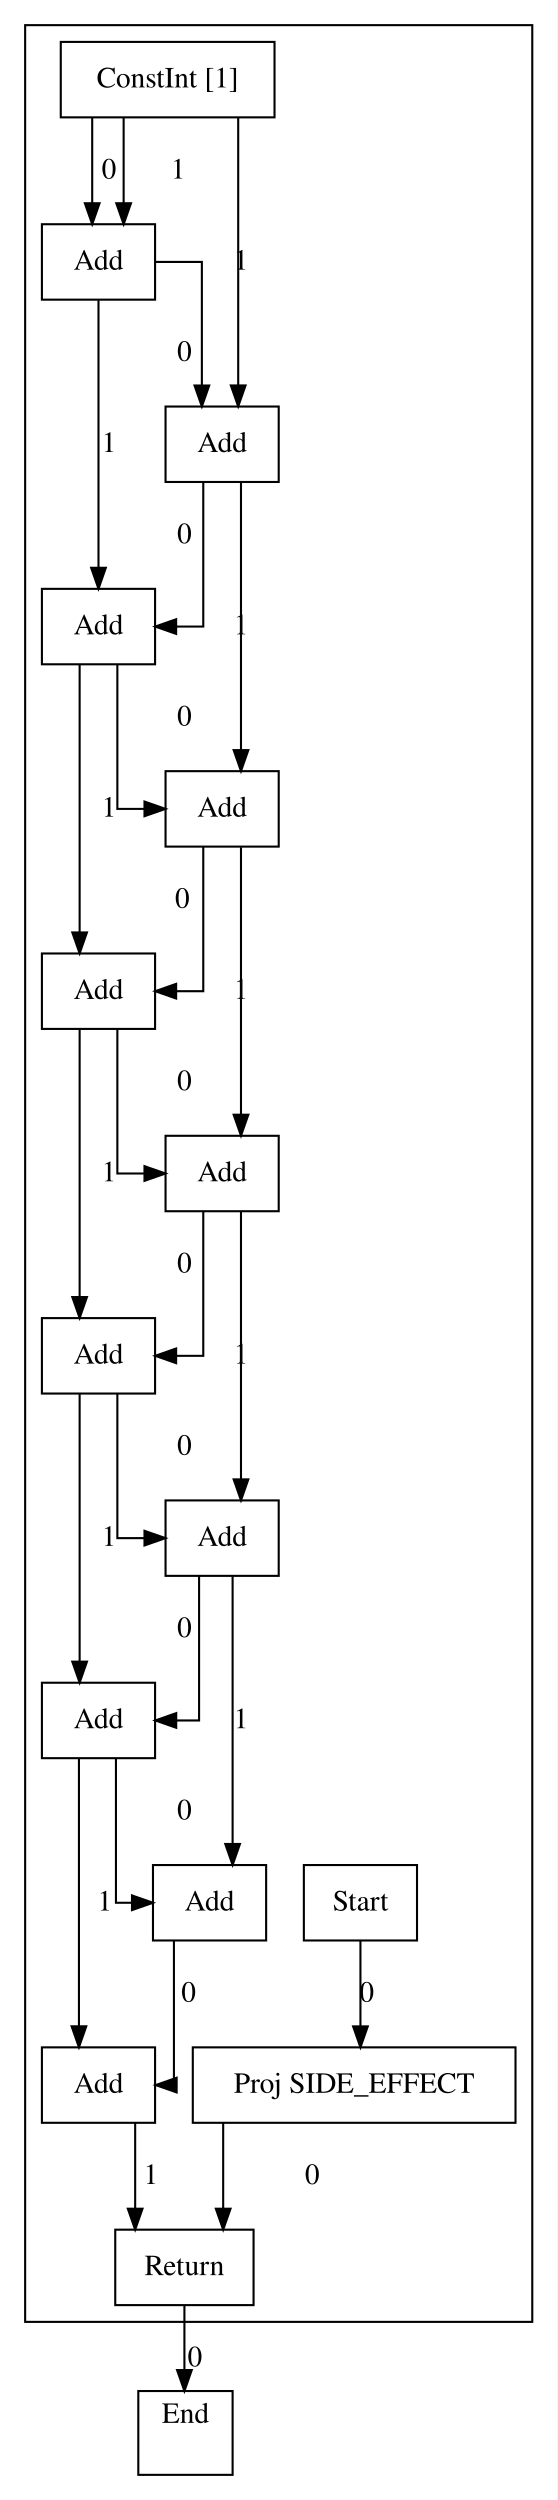
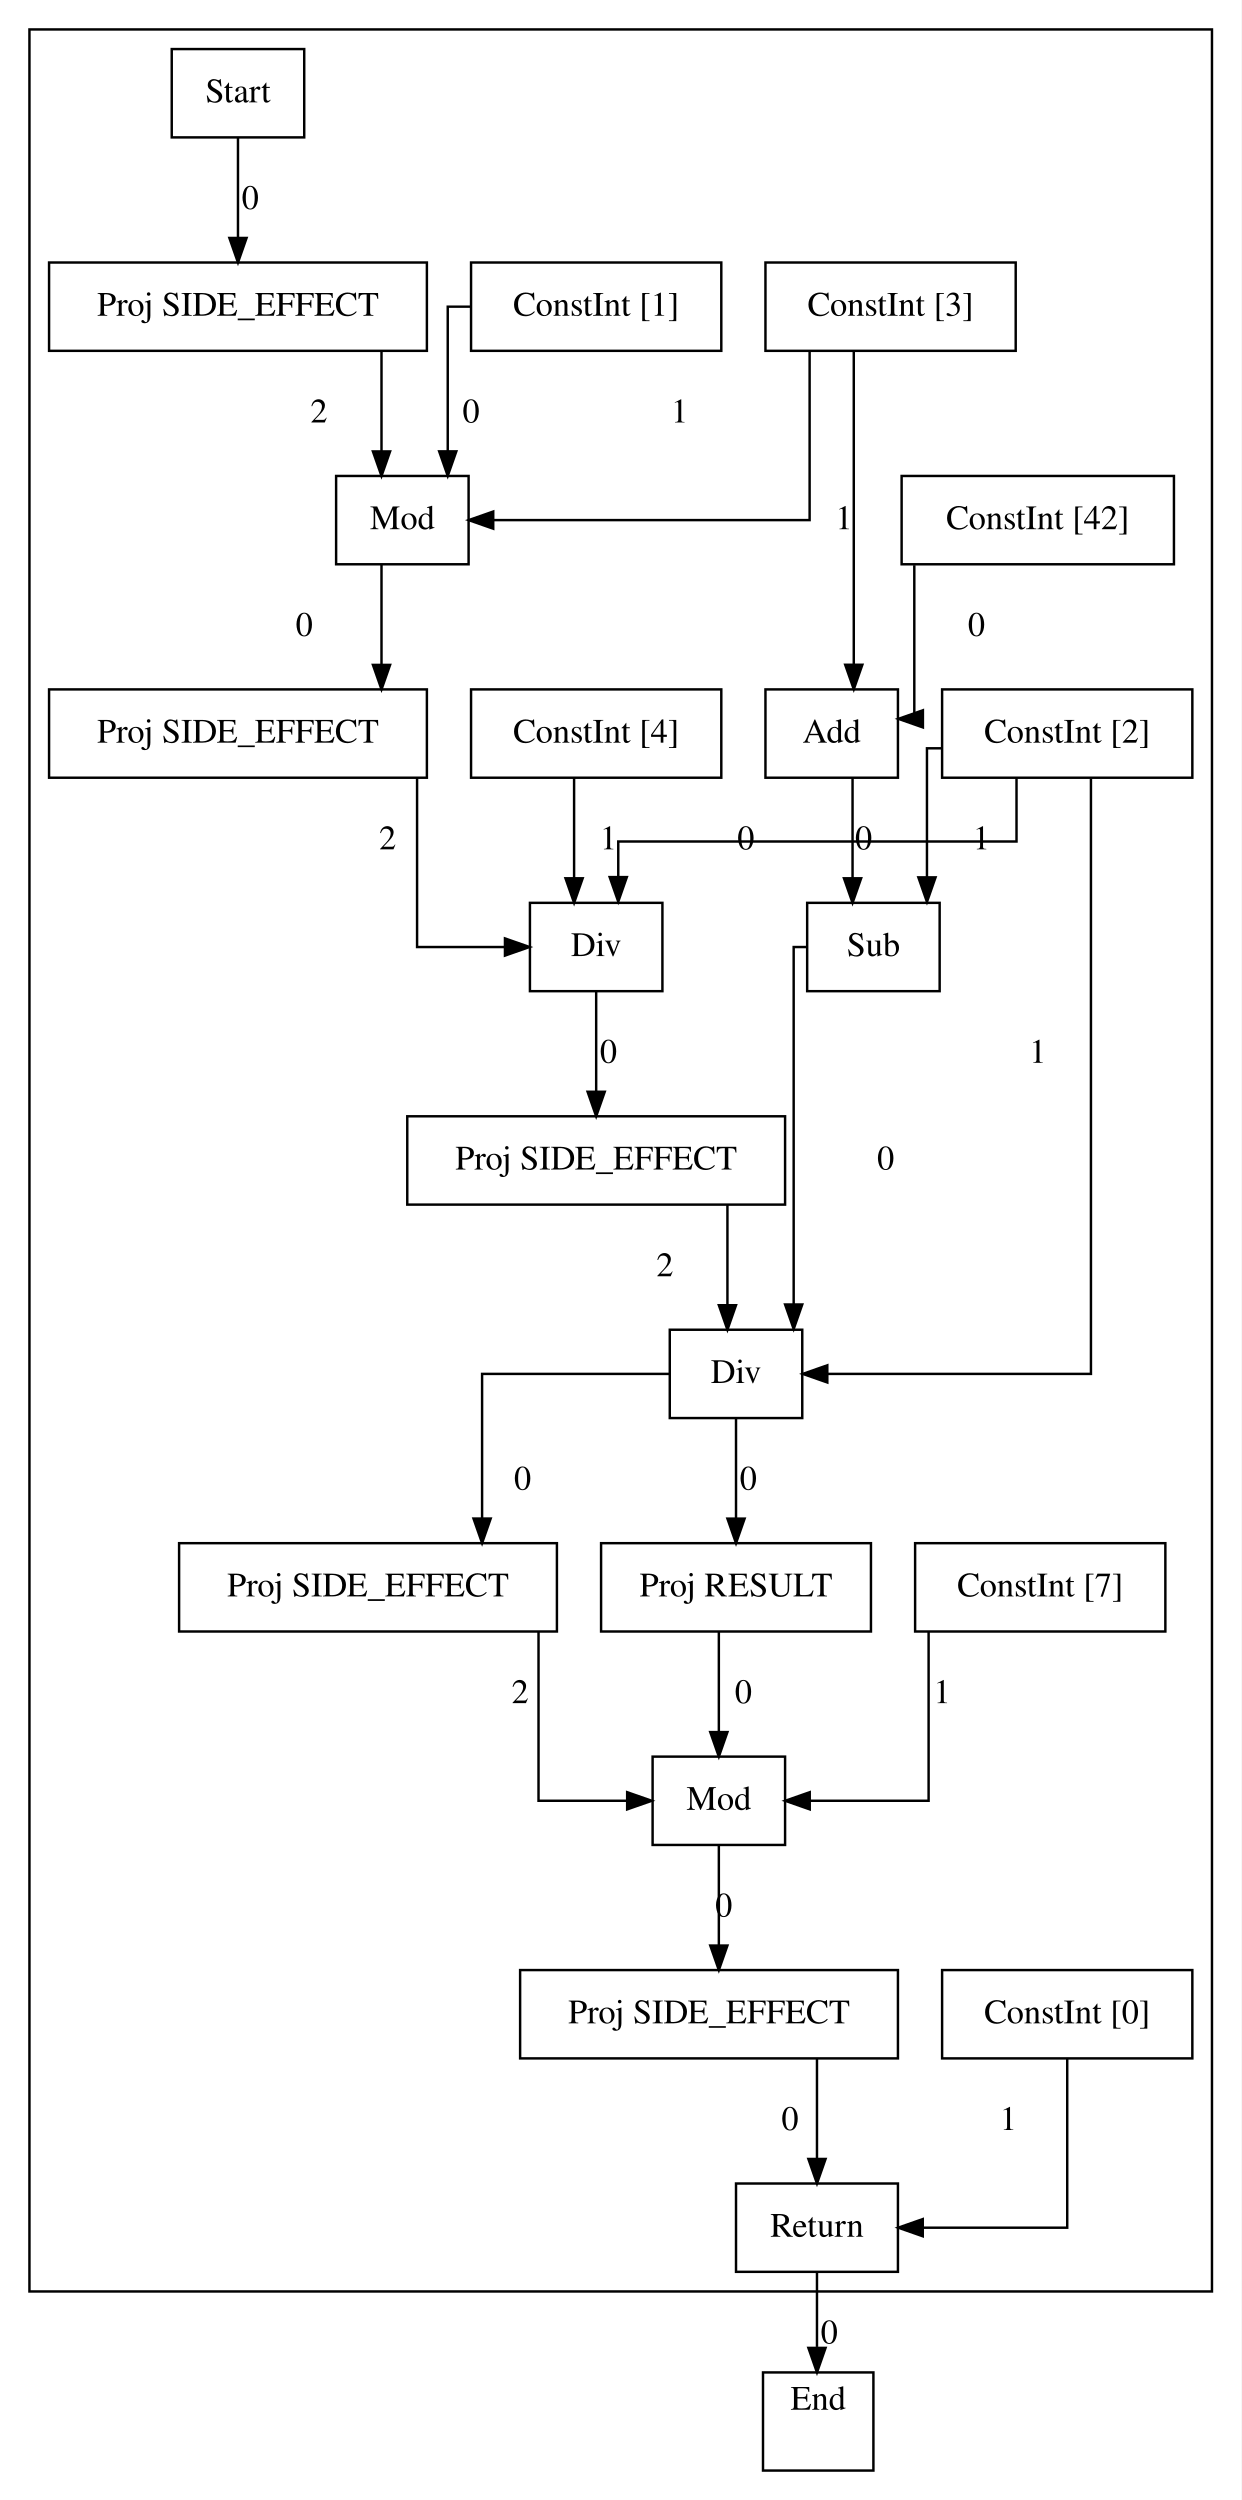
- <svg xmlns="http://www.w3.org/2000/svg" xmlns:xlink="http://www.w3.org/1999/xlink" width="266pt" height="1193pt" viewBox="0.00 0.00 266.00 1193.00">
-   <g id="graph0" class="graph" transform="scale(1 1) rotate(0) translate(4 1189)">
-     <polygon fill="white" stroke="transparent" points="-4,4 -4,-1189 262,-1189 262,4 -4,4" />
+ <svg xmlns="http://www.w3.org/2000/svg" xmlns:xlink="http://www.w3.org/1999/xlink" width="506pt" height="1019pt" viewBox="0.00 0.00 506.00 1019.00">
+   <g id="graph0" class="graph" transform="scale(1 1) rotate(0) translate(4 1015)">
+     <polygon fill="white" stroke="transparent" points="-4,4 -4,-1015 502,-1015 502,4 -4,4" />
    <g id="clust1" class="cluster">
-       <polygon fill="none" stroke="black" points="8,-81 8,-1177 250,-1177 250,-81 8,-81" />
+       <polygon fill="none" stroke="black" points="8,-81 8,-1003 490,-1003 490,-81 8,-81" />
    </g>
    <g id="clust2" class="cluster">
-       <polygon fill="none" stroke="black" points="62,-8 62,-48 107,-48 107,-8 62,-8" />
-       <text text-anchor="middle" x="84.5" y="-32.8" font-family="Times,serif" font-size="14.00">End</text>
+       <polygon fill="none" stroke="black" points="307,-8 307,-48 352,-48 352,-8 307,-8" />
+       <text text-anchor="middle" x="329.5" y="-32.8" font-family="Times,serif" font-size="14.00">End</text>
    </g>
    <g id="node2" class="node">
      <g id="a_node2">
-         <a xlink:title="source span: [14:11|14:24]">
-           <polygon fill="none" stroke="black" points="70,-908 16,-908 16,-872 70,-872 70,-908" />
-           <text text-anchor="middle" x="43" y="-886.3" font-family="Times,serif" font-size="14.00">Add</text>
-         </a>
-       </g>
+         <a xlink:title="source span: [3:10|3:11]">
+           <polygon fill="none" stroke="black" points="410,-908 308,-908 308,-872 410,-872 410,-908" />
+           <text text-anchor="middle" x="359" y="-886.3" font-family="Times,serif" font-size="14.00">ConstInt [3]</text>
+         </a>
+       </g>
+     </g>
+     <g id="node9" class="node">
+       <g id="a_node9">
+         <a xlink:title="source span: [9:2|9:8]">
+           <polygon fill="none" stroke="black" points="362,-734 308,-734 308,-698 362,-698 362,-734" />
+           <text text-anchor="middle" x="335" y="-712.3" font-family="Times,serif" font-size="14.00">Add</text>
+         </a>
+       </g>
+     </g>
+     <g id="edge9" class="edge">
+       <path fill="none" stroke="black" d="M344,-871.71C344,-871.71 344,-744.05 344,-744.05" />
+       <polygon fill="black" stroke="black" points="347.5,-744.05 344,-734.05 340.5,-744.05 347.5,-744.05" />
+       <text text-anchor="middle" x="340" y="-799.3" font-family="Times,serif" font-size="14.00">1</text>
+     </g>
+     <g id="node11" class="node">
+       <g id="a_node11">
+         <a xlink:title="source span: [6:6|6:11]">
+           <polygon fill="none" stroke="black" points="187,-821 133,-821 133,-785 187,-785 187,-821" />
+           <text text-anchor="middle" x="160" y="-799.3" font-family="Times,serif" font-size="14.00">Mod</text>
+         </a>
+       </g>
+     </g>
+     <g id="edge19" class="edge">
+       <path fill="none" stroke="black" d="M326,-871.97C326,-846.49 326,-803 326,-803 326,-803 197.04,-803 197.04,-803" />
+       <polygon fill="black" stroke="black" points="197.04,-799.5 187.04,-803 197.04,-806.5 197.04,-799.5" />
+       <text text-anchor="middle" x="273" y="-842.8" font-family="Times,serif" font-size="14.00">1</text>
+     </g>
+     <g id="node3" class="node">
+       <g id="a_node3">
+         <a xlink:title="source span: [2:10|2:11]">
+           <polygon fill="none" stroke="black" points="482,-734 380,-734 380,-698 482,-698 482,-734" />
+           <text text-anchor="middle" x="431" y="-712.3" font-family="Times,serif" font-size="14.00">ConstInt [2]</text>
+         </a>
+       </g>
+     </g>
+     <g id="node5" class="node">
+       <g id="a_node5">
+         <a xlink:title="source span: [7:6|7:11]">
+           <polygon fill="none" stroke="black" points="266,-647 212,-647 212,-611 266,-611 266,-647" />
+           <text text-anchor="middle" x="239" y="-625.3" font-family="Times,serif" font-size="14.00">Div</text>
+         </a>
+       </g>
+     </g>
+     <g id="edge14" class="edge">
+       <path fill="none" stroke="black" d="M410.33,-697.85C410.33,-685.73 410.33,-672 410.33,-672 410.33,-672 248,-672 248,-672 248,-672 248,-657.49 248,-657.49" />
+       <polygon fill="black" stroke="black" points="251.5,-657.49 248,-647.49 244.5,-657.49 251.5,-657.49" />
+       <text text-anchor="middle" x="300" y="-668.8" font-family="Times,serif" font-size="14.00">0</text>
+     </g>
+     <g id="node21" class="node">
+       <g id="a_node21">
+         <a xlink:title="source span: [10:2|10:8]">
+           <polygon fill="none" stroke="black" points="379,-647 325,-647 325,-611 379,-611 379,-647" />
+           <text text-anchor="middle" x="352" y="-625.3" font-family="Times,serif" font-size="14.00">Sub</text>
+         </a>
+       </g>
+     </g>
+     <g id="edge10" class="edge">
+       <path fill="none" stroke="black" d="M379.95,-710C376.19,-710 373.83,-710 373.83,-710 373.83,-710 373.83,-657.38 373.83,-657.38" />
+       <polygon fill="black" stroke="black" points="377.33,-657.38 373.83,-647.38 370.33,-657.38 377.33,-657.38" />
+       <text text-anchor="middle" x="396" y="-668.8" font-family="Times,serif" font-size="14.00">1</text>
+     </g>
+     <g id="node22" class="node">
+       <g id="a_node22">
+         <a xlink:title="source span: [11:2|11:8]">
+           <polygon fill="none" stroke="black" points="323,-473 269,-473 269,-437 323,-437 323,-473" />
+           <text text-anchor="middle" x="296" y="-451.3" font-family="Times,serif" font-size="14.00">Div</text>
+         </a>
+       </g>
+     </g>
+     <g id="edge11" class="edge">
+       <path fill="none" stroke="black" d="M440.67,-697.65C440.67,-638.24 440.67,-455 440.67,-455 440.67,-455 333.21,-455 333.21,-455" />
+       <polygon fill="black" stroke="black" points="333.21,-451.5 323.21,-455 333.21,-458.5 333.21,-451.5" />
+       <text text-anchor="middle" x="419" y="-581.8" font-family="Times,serif" font-size="14.00">1</text>
+     </g>
+     <g id="node4" class="node">
+       <g id="a_node4">
+         <a xlink:title="source span: [7:6|7:11]">
+           <polygon fill="none" stroke="black" points="316,-560 162,-560 162,-524 316,-524 316,-560" />
+           <text text-anchor="middle" x="239" y="-538.3" font-family="Times,serif" font-size="14.00">Proj SIDE_EFFECT</text>
+         </a>
+       </g>
+     </g>
+     <g id="edge12" class="edge">
+       <path fill="none" stroke="black" d="M292.5,-523.97C292.5,-523.97 292.5,-483 292.5,-483" />
+       <polygon fill="black" stroke="black" points="296,-483 292.5,-473 289,-483 296,-483" />
+       <text text-anchor="middle" x="267" y="-494.8" font-family="Times,serif" font-size="14.00">2</text>
+     </g>
+     <g id="edge13" class="edge">
+       <path fill="none" stroke="black" d="M239,-610.97C239,-610.97 239,-570 239,-570" />
+       <polygon fill="black" stroke="black" points="242.5,-570 239,-560 235.5,-570 242.5,-570" />
+       <text text-anchor="middle" x="244" y="-581.8" font-family="Times,serif" font-size="14.00">0</text>
    </g>
    <g id="node6" class="node">
      <g id="a_node6">
-         <a xlink:title="source span: [22:11|22:24]">
-           <polygon fill="none" stroke="black" points="70,-734 16,-734 16,-698 70,-698 70,-734" />
-           <text text-anchor="middle" x="43" y="-712.3" font-family="Times,serif" font-size="14.00">Add</text>
-         </a>
-       </g>
-     </g>
-     <g id="edge20" class="edge">
-       <path fill="none" stroke="black" d="M34,-871.71C34,-871.71 34,-744.05 34,-744.05" />
-       <polygon fill="black" stroke="black" points="37.5,-744.05 34,-734.05 30.5,-744.05 37.5,-744.05" />
-       <text text-anchor="middle" x="48" y="-799.3" font-family="Times,serif" font-size="14.00">1</text>
+         <a xlink:title="source span: [6:6|6:11]">
+           <polygon fill="none" stroke="black" points="170,-734 16,-734 16,-698 170,-698 170,-734" />
+           <text text-anchor="middle" x="93" y="-712.3" font-family="Times,serif" font-size="14.00">Proj SIDE_EFFECT</text>
+         </a>
+       </g>
+     </g>
+     <g id="edge16" class="edge">
+       <path fill="none" stroke="black" d="M166,-697.97C166,-672.49 166,-629 166,-629 166,-629 201.82,-629 201.82,-629" />
+       <polygon fill="black" stroke="black" points="201.82,-632.5 211.82,-629 201.82,-625.5 201.82,-632.5" />
+       <text text-anchor="middle" x="154" y="-668.8" font-family="Times,serif" font-size="14.00">2</text>
+     </g>
+     <g id="node7" class="node">
+       <g id="a_node7">
+         <a xlink:title="source span: [0:0|15:1]">
+           <polygon fill="none" stroke="black" points="120,-995 66,-995 66,-959 120,-959 120,-995" />
+           <text text-anchor="middle" x="93" y="-973.3" font-family="Times,serif" font-size="14.00">Start</text>
+         </a>
+       </g>
+     </g>
+     <g id="node17" class="node">
+       <g id="a_node17">
+         <a xlink:title="source span: [0:0|15:1]">
+           <polygon fill="none" stroke="black" points="170,-908 16,-908 16,-872 170,-872 170,-908" />
+           <text text-anchor="middle" x="93" y="-886.3" font-family="Times,serif" font-size="14.00">Proj SIDE_EFFECT</text>
+         </a>
+       </g>
+     </g>
+     <g id="edge21" class="edge">
+       <path fill="none" stroke="black" d="M93,-958.97C93,-958.97 93,-918 93,-918" />
+       <polygon fill="black" stroke="black" points="96.5,-918 93,-908 89.5,-918 96.5,-918" />
+       <text text-anchor="middle" x="98" y="-929.8" font-family="Times,serif" font-size="14.00">0</text>
    </g>
    <g id="node8" class="node">
      <g id="a_node8">
-         <a xlink:title="source span: [18:11|18:24]">
-           <polygon fill="none" stroke="black" points="129,-821 75,-821 75,-785 129,-785 129,-821" />
-           <text text-anchor="middle" x="102" y="-799.3" font-family="Times,serif" font-size="14.00">Add</text>
-         </a>
-       </g>
-     </g>
-     <g id="edge12" class="edge">
-       <path fill="none" stroke="black" d="M52,-871.97C52,-846.49 52,-803 52,-803 52,-803 64.95,-803 64.95,-803" />
-       <polygon fill="black" stroke="black" points="64.95,-806.5 74.95,-803 64.95,-799.5 64.95,-806.5" />
-       <text text-anchor="middle" x="84" y="-842.8" font-family="Times,serif" font-size="14.00">0</text>
-     </g>
-     <g id="node3" class="node">
-       <g id="a_node3">
-         <a xlink:title="source span: [42:11|42:24]">
-           <polygon fill="none" stroke="black" points="123,-299 69,-299 69,-263 123,-263 123,-299" />
-           <text text-anchor="middle" x="96" y="-277.3" font-family="Times,serif" font-size="14.00">Add</text>
-         </a>
-       </g>
-     </g>
-     <g id="node9" class="node">
-       <g id="a_node9">
-         <a xlink:title="source span: [46:11|46:24]">
-           <polygon fill="none" stroke="black" points="70,-212 16,-212 16,-176 70,-176 70,-212" />
-           <text text-anchor="middle" x="43" y="-190.3" font-family="Times,serif" font-size="14.00">Add</text>
-         </a>
-       </g>
-     </g>
-     <g id="edge5" class="edge">
-       <path fill="none" stroke="black" d="M79,-262.97C79,-237.49 79,-194 79,-194 79,-194 78.13,-194 78.13,-194" />
-       <polygon fill="black" stroke="black" points="80.29,-190.5 70.29,-194 80.29,-197.5 80.29,-190.5" />
-       <text text-anchor="middle" x="86" y="-233.8" font-family="Times,serif" font-size="14.00">0</text>
-     </g>
-     <g id="node4" class="node">
-       <g id="a_node4">
-         <a xlink:title="source span: [38:11|38:24]">
-           <polygon fill="none" stroke="black" points="70,-386 16,-386 16,-350 70,-350 70,-386" />
-           <text text-anchor="middle" x="43" y="-364.3" font-family="Times,serif" font-size="14.00">Add</text>
-         </a>
-       </g>
-     </g>
-     <g id="edge6" class="edge">
-       <path fill="none" stroke="black" d="M51.33,-349.97C51.33,-324.49 51.33,-281 51.33,-281 51.33,-281 58.99,-281 58.99,-281" />
-       <polygon fill="black" stroke="black" points="58.99,-284.5 68.99,-281 58.99,-277.5 58.99,-284.5" />
-       <text text-anchor="middle" x="84" y="-320.8" font-family="Times,serif" font-size="14.00">0</text>
-     </g>
-     <g id="edge26" class="edge">
-       <path fill="none" stroke="black" d="M33.67,-349.71C33.67,-349.71 33.67,-222.05 33.67,-222.05" />
-       <polygon fill="black" stroke="black" points="37.17,-222.05 33.67,-212.05 30.17,-222.05 37.17,-222.05" />
-       <text text-anchor="middle" x="46" y="-277.3" font-family="Times,serif" font-size="14.00">1</text>
-     </g>
-     <g id="node5" class="node">
-       <g id="a_node5">
-         <a xlink:title="source span: [26:11|26:24]">
-           <polygon fill="none" stroke="black" points="129,-647 75,-647 75,-611 129,-611 129,-647" />
-           <text text-anchor="middle" x="102" y="-625.3" font-family="Times,serif" font-size="14.00">Add</text>
-         </a>
-       </g>
-     </g>
-     <g id="node7" class="node">
-       <g id="a_node7">
-         <a xlink:title="source span: [34:11|34:24]">
-           <polygon fill="none" stroke="black" points="129,-473 75,-473 75,-437 129,-437 129,-473" />
-           <text text-anchor="middle" x="102" y="-451.3" font-family="Times,serif" font-size="14.00">Add</text>
-         </a>
-       </g>
-     </g>
-     <g id="edge23" class="edge">
-       <path fill="none" stroke="black" d="M111,-610.71C111,-610.71 111,-483.05 111,-483.05" />
-       <polygon fill="black" stroke="black" points="114.5,-483.05 111,-473.05 107.5,-483.05 114.5,-483.05" />
-       <text text-anchor="middle" x="111" y="-538.3" font-family="Times,serif" font-size="14.00">1</text>
+         <a xlink:title="source span: [14:9|14:10]">
+           <polygon fill="none" stroke="black" points="482,-212 380,-212 380,-176 482,-176 482,-212" />
+           <text text-anchor="middle" x="431" y="-190.3" font-family="Times,serif" font-size="14.00">ConstInt [0]</text>
+         </a>
+       </g>
+     </g>
+     <g id="node20" class="node">
+       <g id="a_node20">
+         <a xlink:title="source span: [14:2|14:10]">
+           <polygon fill="none" stroke="black" points="362,-125 296,-125 296,-89 362,-89 362,-125" />
+           <text text-anchor="middle" x="329" y="-103.3" font-family="Times,serif" font-size="14.00">Return</text>
+         </a>
+       </g>
+     </g>
+     <g id="edge25" class="edge">
+       <path fill="none" stroke="black" d="M431,-175.97C431,-150.49 431,-107 431,-107 431,-107 372.12,-107 372.12,-107" />
+       <polygon fill="black" stroke="black" points="372.12,-103.5 362.12,-107 372.12,-110.5 372.12,-103.5" />
+       <text text-anchor="middle" x="407" y="-146.8" font-family="Times,serif" font-size="14.00">1</text>
+     </g>
+     <g id="edge7" class="edge">
+       <path fill="none" stroke="black" d="M343.5,-697.97C343.5,-697.97 343.5,-657 343.5,-657" />
+       <polygon fill="black" stroke="black" points="347,-657 343.5,-647 340,-657 347,-657" />
+       <text text-anchor="middle" x="348" y="-668.8" font-family="Times,serif" font-size="14.00">0</text>
    </g>
    <g id="node10" class="node">
      <g id="a_node10">
-         <a xlink:title="source span: [30:11|30:24]">
-           <polygon fill="none" stroke="black" points="70,-560 16,-560 16,-524 70,-524 70,-560" />
-           <text text-anchor="middle" x="43" y="-538.3" font-family="Times,serif" font-size="14.00">Add</text>
-         </a>
-       </g>
-     </g>
-     <g id="edge9" class="edge">
-       <path fill="none" stroke="black" d="M93,-610.97C93,-585.49 93,-542 93,-542 93,-542 80.05,-542 80.05,-542" />
-       <polygon fill="black" stroke="black" points="80.05,-538.5 70.05,-542 80.05,-545.5 80.05,-538.5" />
-       <text text-anchor="middle" x="84" y="-581.8" font-family="Times,serif" font-size="14.00">0</text>
-     </g>
-     <g id="edge10" class="edge">
-       <path fill="none" stroke="black" d="M52,-697.97C52,-672.49 52,-629 52,-629 52,-629 64.95,-629 64.95,-629" />
-       <polygon fill="black" stroke="black" points="64.95,-632.5 74.95,-629 64.95,-625.5 64.95,-632.5" />
-       <text text-anchor="middle" x="84" y="-668.8" font-family="Times,serif" font-size="14.00">0</text>
-     </g>
-     <g id="edge22" class="edge">
-       <path fill="none" stroke="black" d="M34,-697.71C34,-697.71 34,-570.05 34,-570.05" />
-       <polygon fill="black" stroke="black" points="37.5,-570.05 34,-560.05 30.5,-570.05 37.5,-570.05" />
-       <text text-anchor="middle" x="48" y="-625.3" font-family="Times,serif" font-size="14.00">1</text>
-     </g>
-     <g id="edge25" class="edge">
-       <path fill="none" stroke="black" d="M107,-436.71C107,-436.71 107,-309.05 107,-309.05" />
-       <polygon fill="black" stroke="black" points="110.5,-309.05 107,-299.05 103.5,-309.05 110.5,-309.05" />
-       <text text-anchor="middle" x="111" y="-364.3" font-family="Times,serif" font-size="14.00">1</text>
-     </g>
-     <g id="edge7" class="edge">
-       <path fill="none" stroke="black" d="M91,-436.97C91,-411.49 91,-368 91,-368 91,-368 80.09,-368 80.09,-368" />
-       <polygon fill="black" stroke="black" points="80.09,-364.5 70.09,-368 80.09,-371.5 80.09,-364.5" />
-       <text text-anchor="middle" x="84" y="-407.8" font-family="Times,serif" font-size="14.00">0</text>
-     </g>
-     <g id="edge21" class="edge">
-       <path fill="none" stroke="black" d="M111,-784.71C111,-784.71 111,-657.05 111,-657.05" />
-       <polygon fill="black" stroke="black" points="114.5,-657.05 111,-647.05 107.5,-657.05 114.5,-657.05" />
-       <text text-anchor="middle" x="111" y="-712.3" font-family="Times,serif" font-size="14.00">1</text>
-     </g>
-     <g id="edge11" class="edge">
-       <path fill="none" stroke="black" d="M93,-784.97C93,-759.49 93,-716 93,-716 93,-716 80.05,-716 80.05,-716" />
-       <polygon fill="black" stroke="black" points="80.05,-712.5 70.05,-716 80.05,-719.5 80.05,-712.5" />
-       <text text-anchor="middle" x="83" y="-755.8" font-family="Times,serif" font-size="14.00">0</text>
-     </g>
-     <g id="node11" class="node">
-       <g id="a_node11">
-         <a xlink:title="source span: [50:4|50:14]">
-           <polygon fill="none" stroke="black" points="117,-125 51,-125 51,-89 117,-89 117,-125" />
-           <text text-anchor="middle" x="84" y="-103.3" font-family="Times,serif" font-size="14.00">Return</text>
-         </a>
-       </g>
-     </g>
-     <g id="edge4" class="edge">
-       <path fill="none" stroke="black" d="M60.5,-175.97C60.5,-175.97 60.5,-135 60.5,-135" />
-       <polygon fill="black" stroke="black" points="64,-135 60.5,-125 57,-135 64,-135" />
-       <text text-anchor="middle" x="68" y="-146.8" font-family="Times,serif" font-size="14.00">1</text>
-     </g>
-     <g id="edge24" class="edge">
-       <path fill="none" stroke="black" d="M34,-523.71C34,-523.71 34,-396.05 34,-396.05" />
-       <polygon fill="black" stroke="black" points="37.5,-396.05 34,-386.05 30.5,-396.05 37.5,-396.05" />
-       <text text-anchor="middle" x="48" y="-451.3" font-family="Times,serif" font-size="14.00">1</text>
-     </g>
-     <g id="edge8" class="edge">
-       <path fill="none" stroke="black" d="M52,-523.97C52,-498.49 52,-455 52,-455 52,-455 64.95,-455 64.95,-455" />
-       <polygon fill="black" stroke="black" points="64.95,-458.5 74.95,-455 64.95,-451.5 64.95,-458.5" />
-       <text text-anchor="middle" x="84" y="-494.8" font-family="Times,serif" font-size="14.00">0</text>
-     </g>
-     <g id="edge1" class="edge">
-       <path fill="none" stroke="black" d="M84,-88.69C84,-88.69 84,-73.63 84,-58.39" />
-       <polygon fill="black" stroke="black" points="87.5,-58 84,-48 80.5,-58 87.5,-58" />
-       <text text-anchor="middle" x="89" y="-59.8" font-family="Times,serif" font-size="14.00">0</text>
+         <a xlink:title="source span: [7:10|7:11]">
+           <polygon fill="none" stroke="black" points="290,-734 188,-734 188,-698 290,-698 290,-734" />
+           <text text-anchor="middle" x="239" y="-712.3" font-family="Times,serif" font-size="14.00">ConstInt [4]</text>
+         </a>
+       </g>
+     </g>
+     <g id="edge15" class="edge">
+       <path fill="none" stroke="black" d="M230,-697.97C230,-697.97 230,-657 230,-657" />
+       <polygon fill="black" stroke="black" points="233.5,-657 230,-647 226.5,-657 233.5,-657" />
+       <text text-anchor="middle" x="244" y="-668.8" font-family="Times,serif" font-size="14.00">1</text>
+     </g>
+     <g id="edge17" class="edge">
+       <path fill="none" stroke="black" d="M151.5,-784.97C151.5,-784.97 151.5,-744 151.5,-744" />
+       <polygon fill="black" stroke="black" points="155,-744 151.5,-734 148,-744 155,-744" />
+       <text text-anchor="middle" x="120" y="-755.8" font-family="Times,serif" font-size="14.00">0</text>
    </g>
    <g id="node12" class="node">
      <g id="a_node12">
-         <a xlink:title="source span: [6:11|6:24]">
-           <polygon fill="none" stroke="black" points="70,-1082 16,-1082 16,-1046 70,-1046 70,-1082" />
-           <text text-anchor="middle" x="43" y="-1060.3" font-family="Times,serif" font-size="14.00">Add</text>
-         </a>
-       </g>
-     </g>
-     <g id="edge18" class="edge">
-       <path fill="none" stroke="black" d="M43,-1045.71C43,-1045.71 43,-918.05 43,-918.05" />
-       <polygon fill="black" stroke="black" points="46.5,-918.05 43,-908.05 39.5,-918.05 46.5,-918.05" />
-       <text text-anchor="middle" x="48" y="-973.3" font-family="Times,serif" font-size="14.00">1</text>
+         <a xlink:title="source span: [8:6|8:8]">
+           <polygon fill="none" stroke="black" points="474.5,-821 363.5,-821 363.5,-785 474.5,-785 474.5,-821" />
+           <text text-anchor="middle" x="419" y="-799.3" font-family="Times,serif" font-size="14.00">ConstInt [42]</text>
+         </a>
+       </g>
+     </g>
+     <g id="edge8" class="edge">
+       <path fill="none" stroke="black" d="M368.67,-784.62C368.67,-760.72 368.67,-722 368.67,-722 368.67,-722 368.02,-722 368.02,-722" />
+       <polygon fill="black" stroke="black" points="372.18,-718.5 362.18,-722 372.18,-725.5 372.18,-718.5" />
+       <text text-anchor="middle" x="394" y="-755.8" font-family="Times,serif" font-size="14.00">0</text>
+     </g>
+     <g id="node13" class="node">
+       <g id="a_node13">
+         <a xlink:title="source span: [12:7|12:8]">
+           <polygon fill="none" stroke="black" points="471,-386 369,-386 369,-350 471,-350 471,-386" />
+           <text text-anchor="middle" x="420" y="-364.3" font-family="Times,serif" font-size="14.00">ConstInt [7]</text>
+         </a>
+       </g>
+     </g>
+     <g id="node19" class="node">
+       <g id="a_node19">
+         <a xlink:title="source span: [12:2|12:8]">
+           <polygon fill="none" stroke="black" points="316,-299 262,-299 262,-263 316,-263 316,-299" />
+           <text text-anchor="middle" x="289" y="-277.3" font-family="Times,serif" font-size="14.00">Mod</text>
+         </a>
+       </g>
+     </g>
+     <g id="edge22" class="edge">
+       <path fill="none" stroke="black" d="M374.5,-349.97C374.5,-324.49 374.5,-281 374.5,-281 374.5,-281 326.05,-281 326.05,-281" />
+       <polygon fill="black" stroke="black" points="326.05,-277.5 316.05,-281 326.05,-284.5 326.05,-277.5" />
+       <text text-anchor="middle" x="380" y="-320.8" font-family="Times,serif" font-size="14.00">1</text>
+     </g>
+     <g id="node14" class="node">
+       <g id="a_node14">
+         <a xlink:title="source span: [11:2|11:8]">
+           <polygon fill="none" stroke="black" points="223,-386 69,-386 69,-350 223,-350 223,-386" />
+           <text text-anchor="middle" x="146" y="-364.3" font-family="Times,serif" font-size="14.00">Proj SIDE_EFFECT</text>
+         </a>
+       </g>
+     </g>
+     <g id="edge23" class="edge">
+       <path fill="none" stroke="black" d="M215.5,-349.97C215.5,-324.49 215.5,-281 215.5,-281 215.5,-281 251.63,-281 251.63,-281" />
+       <polygon fill="black" stroke="black" points="251.63,-284.5 261.63,-281 251.63,-277.5 251.63,-284.5" />
+       <text text-anchor="middle" x="208" y="-320.8" font-family="Times,serif" font-size="14.00">2</text>
+     </g>
+     <g id="node15" class="node">
+       <g id="a_node15">
+         <a xlink:title="source span: [12:2|12:8]">
+           <polygon fill="none" stroke="black" points="362,-212 208,-212 208,-176 362,-176 362,-212" />
+           <text text-anchor="middle" x="285" y="-190.3" font-family="Times,serif" font-size="14.00">Proj SIDE_EFFECT</text>
+         </a>
+       </g>
+     </g>
+     <g id="edge2" class="edge">
+       <path fill="none" stroke="black" d="M329,-175.97C329,-175.97 329,-135 329,-135" />
+       <polygon fill="black" stroke="black" points="332.5,-135 329,-125 325.5,-135 332.5,-135" />
+       <text text-anchor="middle" x="318" y="-146.8" font-family="Times,serif" font-size="14.00">0</text>
    </g>
    <g id="node16" class="node">
      <g id="a_node16">
-         <a xlink:title="source span: [10:11|10:24]">
-           <polygon fill="none" stroke="black" points="129,-995 75,-995 75,-959 129,-959 129,-995" />
-           <text text-anchor="middle" x="102" y="-973.3" font-family="Times,serif" font-size="14.00">Add</text>
-         </a>
-       </g>
-     </g>
-     <g id="edge14" class="edge">
-       <path fill="none" stroke="black" d="M70.26,-1064C81.67,-1064 92.33,-1064 92.33,-1064 92.33,-1064 92.33,-1005.03 92.33,-1005.03" />
-       <polygon fill="black" stroke="black" points="95.83,-1005.03 92.33,-995.03 88.83,-1005.03 95.83,-1005.03" />
-       <text text-anchor="middle" x="84" y="-1016.8" font-family="Times,serif" font-size="14.00">0</text>
-     </g>
-     <g id="node13" class="node">
-       <g id="a_node13">
-         <a xlink:title="source span: [0:0|51:1]">
-           <polygon fill="none" stroke="black" points="195,-299 141,-299 141,-263 195,-263 195,-299" />
-           <text text-anchor="middle" x="168" y="-277.3" font-family="Times,serif" font-size="14.00">Start</text>
-         </a>
-       </g>
-     </g>
-     <g id="node14" class="node">
-       <g id="a_node14">
-         <a xlink:title="source span: [0:0|51:1]">
-           <polygon fill="none" stroke="black" points="242,-212 88,-212 88,-176 242,-176 242,-212" />
-           <text text-anchor="middle" x="165" y="-190.3" font-family="Times,serif" font-size="14.00">Proj SIDE_EFFECT</text>
-         </a>
-       </g>
+         <a xlink:title="source span: [11:2|11:8]">
+           <polygon fill="none" stroke="black" points="351,-386 241,-386 241,-350 351,-350 351,-386" />
+           <text text-anchor="middle" x="296" y="-364.3" font-family="Times,serif" font-size="14.00">Proj RESULT</text>
+         </a>
+       </g>
+     </g>
+     <g id="edge4" class="edge">
+       <path fill="none" stroke="black" d="M289,-349.97C289,-349.97 289,-309 289,-309" />
+       <polygon fill="black" stroke="black" points="292.5,-309 289,-299 285.5,-309 292.5,-309" />
+       <text text-anchor="middle" x="299" y="-320.8" font-family="Times,serif" font-size="14.00">0</text>
+     </g>
+     <g id="edge20" class="edge">
+       <path fill="none" stroke="black" d="M151.5,-871.97C151.5,-871.97 151.5,-831 151.5,-831" />
+       <polygon fill="black" stroke="black" points="155,-831 151.5,-821 148,-831 155,-831" />
+       <text text-anchor="middle" x="126" y="-842.8" font-family="Times,serif" font-size="14.00">2</text>
+     </g>
+     <g id="node18" class="node">
+       <g id="a_node18">
+         <a xlink:title="source span: [1:10|1:11]">
+           <polygon fill="none" stroke="black" points="290,-908 188,-908 188,-872 290,-872 290,-908" />
+           <text text-anchor="middle" x="239" y="-886.3" font-family="Times,serif" font-size="14.00">ConstInt [1]</text>
+         </a>
+       </g>
+     </g>
+     <g id="edge18" class="edge">
+       <path fill="none" stroke="black" d="M187.95,-890C182.28,-890 178.5,-890 178.5,-890 178.5,-890 178.5,-831.03 178.5,-831.03" />
+       <polygon fill="black" stroke="black" points="182,-831.03 178.5,-821.03 175,-831.03 182,-831.03" />
+       <text text-anchor="middle" x="188" y="-842.8" font-family="Times,serif" font-size="14.00">0</text>
    </g>
    <g id="edge3" class="edge">
-       <path fill="none" stroke="black" d="M168,-262.97C168,-262.97 168,-222 168,-222" />
-       <polygon fill="black" stroke="black" points="171.5,-222 168,-212 164.5,-222 171.5,-222" />
-       <text text-anchor="middle" x="171" y="-233.8" font-family="Times,serif" font-size="14.00">0</text>
-     </g>
-     <g id="edge2" class="edge">
-       <path fill="none" stroke="black" d="M102.5,-175.97C102.5,-175.97 102.5,-135 102.5,-135" />
-       <polygon fill="black" stroke="black" points="106,-135 102.5,-125 99,-135 106,-135" />
-       <text text-anchor="middle" x="145" y="-146.8" font-family="Times,serif" font-size="14.00">0</text>
-     </g>
-     <g id="node15" class="node">
-       <g id="a_node15">
-         <a xlink:title="source span: [2:18|2:19]">
-           <polygon fill="none" stroke="black" points="127,-1169 25,-1169 25,-1133 127,-1133 127,-1169" />
-           <text text-anchor="middle" x="76" y="-1147.3" font-family="Times,serif" font-size="14.00">ConstInt [1]</text>
-         </a>
-       </g>
-     </g>
-     <g id="edge15" class="edge">
-       <path fill="none" stroke="black" d="M40,-1132.97C40,-1132.97 40,-1092 40,-1092" />
-       <polygon fill="black" stroke="black" points="43.5,-1092 40,-1082 36.5,-1092 43.5,-1092" />
-       <text text-anchor="middle" x="48" y="-1103.8" font-family="Times,serif" font-size="14.00">0</text>
-     </g>
-     <g id="edge16" class="edge">
-       <path fill="none" stroke="black" d="M55,-1132.97C55,-1132.97 55,-1092 55,-1092" />
-       <polygon fill="black" stroke="black" points="58.5,-1092 55,-1082 51.5,-1092 58.5,-1092" />
-       <text text-anchor="middle" x="81" y="-1103.8" font-family="Times,serif" font-size="14.00">1</text>
-     </g>
-     <g id="edge17" class="edge">
-       <path fill="none" stroke="black" d="M109.67,-1132.71C109.67,-1132.71 109.67,-1005.05 109.67,-1005.05" />
-       <polygon fill="black" stroke="black" points="113.17,-1005.05 109.67,-995.05 106.17,-1005.05 113.17,-1005.05" />
-       <text text-anchor="middle" x="111" y="-1060.3" font-family="Times,serif" font-size="14.00">1</text>
-     </g>
-     <g id="edge13" class="edge">
-       <path fill="none" stroke="black" d="M93,-958.97C93,-933.49 93,-890 93,-890 93,-890 80.05,-890 80.05,-890" />
-       <polygon fill="black" stroke="black" points="80.05,-886.5 70.05,-890 80.05,-893.5 80.05,-886.5" />
-       <text text-anchor="middle" x="84" y="-929.8" font-family="Times,serif" font-size="14.00">0</text>
-     </g>
-     <g id="edge19" class="edge">
-       <path fill="none" stroke="black" d="M111,-958.71C111,-958.71 111,-831.05 111,-831.05" />
-       <polygon fill="black" stroke="black" points="114.5,-831.05 111,-821.05 107.5,-831.05 114.5,-831.05" />
-       <text text-anchor="middle" x="111" y="-886.3" font-family="Times,serif" font-size="14.00">1</text>
+       <path fill="none" stroke="black" d="M289,-262.97C289,-262.97 289,-222 289,-222" />
+       <polygon fill="black" stroke="black" points="292.5,-222 289,-212 285.5,-222 292.5,-222" />
+       <text text-anchor="middle" x="291" y="-233.8" font-family="Times,serif" font-size="14.00">0</text>
+     </g>
+     <g id="edge1" class="edge">
+       <path fill="none" stroke="black" d="M329,-88.69C329,-88.69 329,-73.63 329,-58.39" />
+       <polygon fill="black" stroke="black" points="332.5,-58 329,-48 325.5,-58 332.5,-58" />
+       <text text-anchor="middle" x="334" y="-59.8" font-family="Times,serif" font-size="14.00">0</text>
+     </g>
+     <g id="edge6" class="edge">
+       <path fill="none" stroke="black" d="M324.87,-629C321.66,-629 319.5,-629 319.5,-629 319.5,-629 319.5,-483.29 319.5,-483.29" />
+       <polygon fill="black" stroke="black" points="323,-483.29 319.5,-473.29 316,-483.29 323,-483.29" />
+       <text text-anchor="middle" x="357" y="-538.3" font-family="Times,serif" font-size="14.00">0</text>
+     </g>
+     <g id="edge24" class="edge">
+       <path fill="none" stroke="black" d="M268.81,-455C238.14,-455 192.5,-455 192.5,-455 192.5,-455 192.5,-396.03 192.5,-396.03" />
+       <polygon fill="black" stroke="black" points="196,-396.03 192.5,-386.03 189,-396.03 196,-396.03" />
+       <text text-anchor="middle" x="209" y="-407.8" font-family="Times,serif" font-size="14.00">0</text>
+     </g>
+     <g id="edge5" class="edge">
+       <path fill="none" stroke="black" d="M296,-436.97C296,-436.97 296,-396 296,-396" />
+       <polygon fill="black" stroke="black" points="299.5,-396 296,-386 292.5,-396 299.5,-396" />
+       <text text-anchor="middle" x="301" y="-407.8" font-family="Times,serif" font-size="14.00">0</text>
    </g>
  </g>
</svg>
